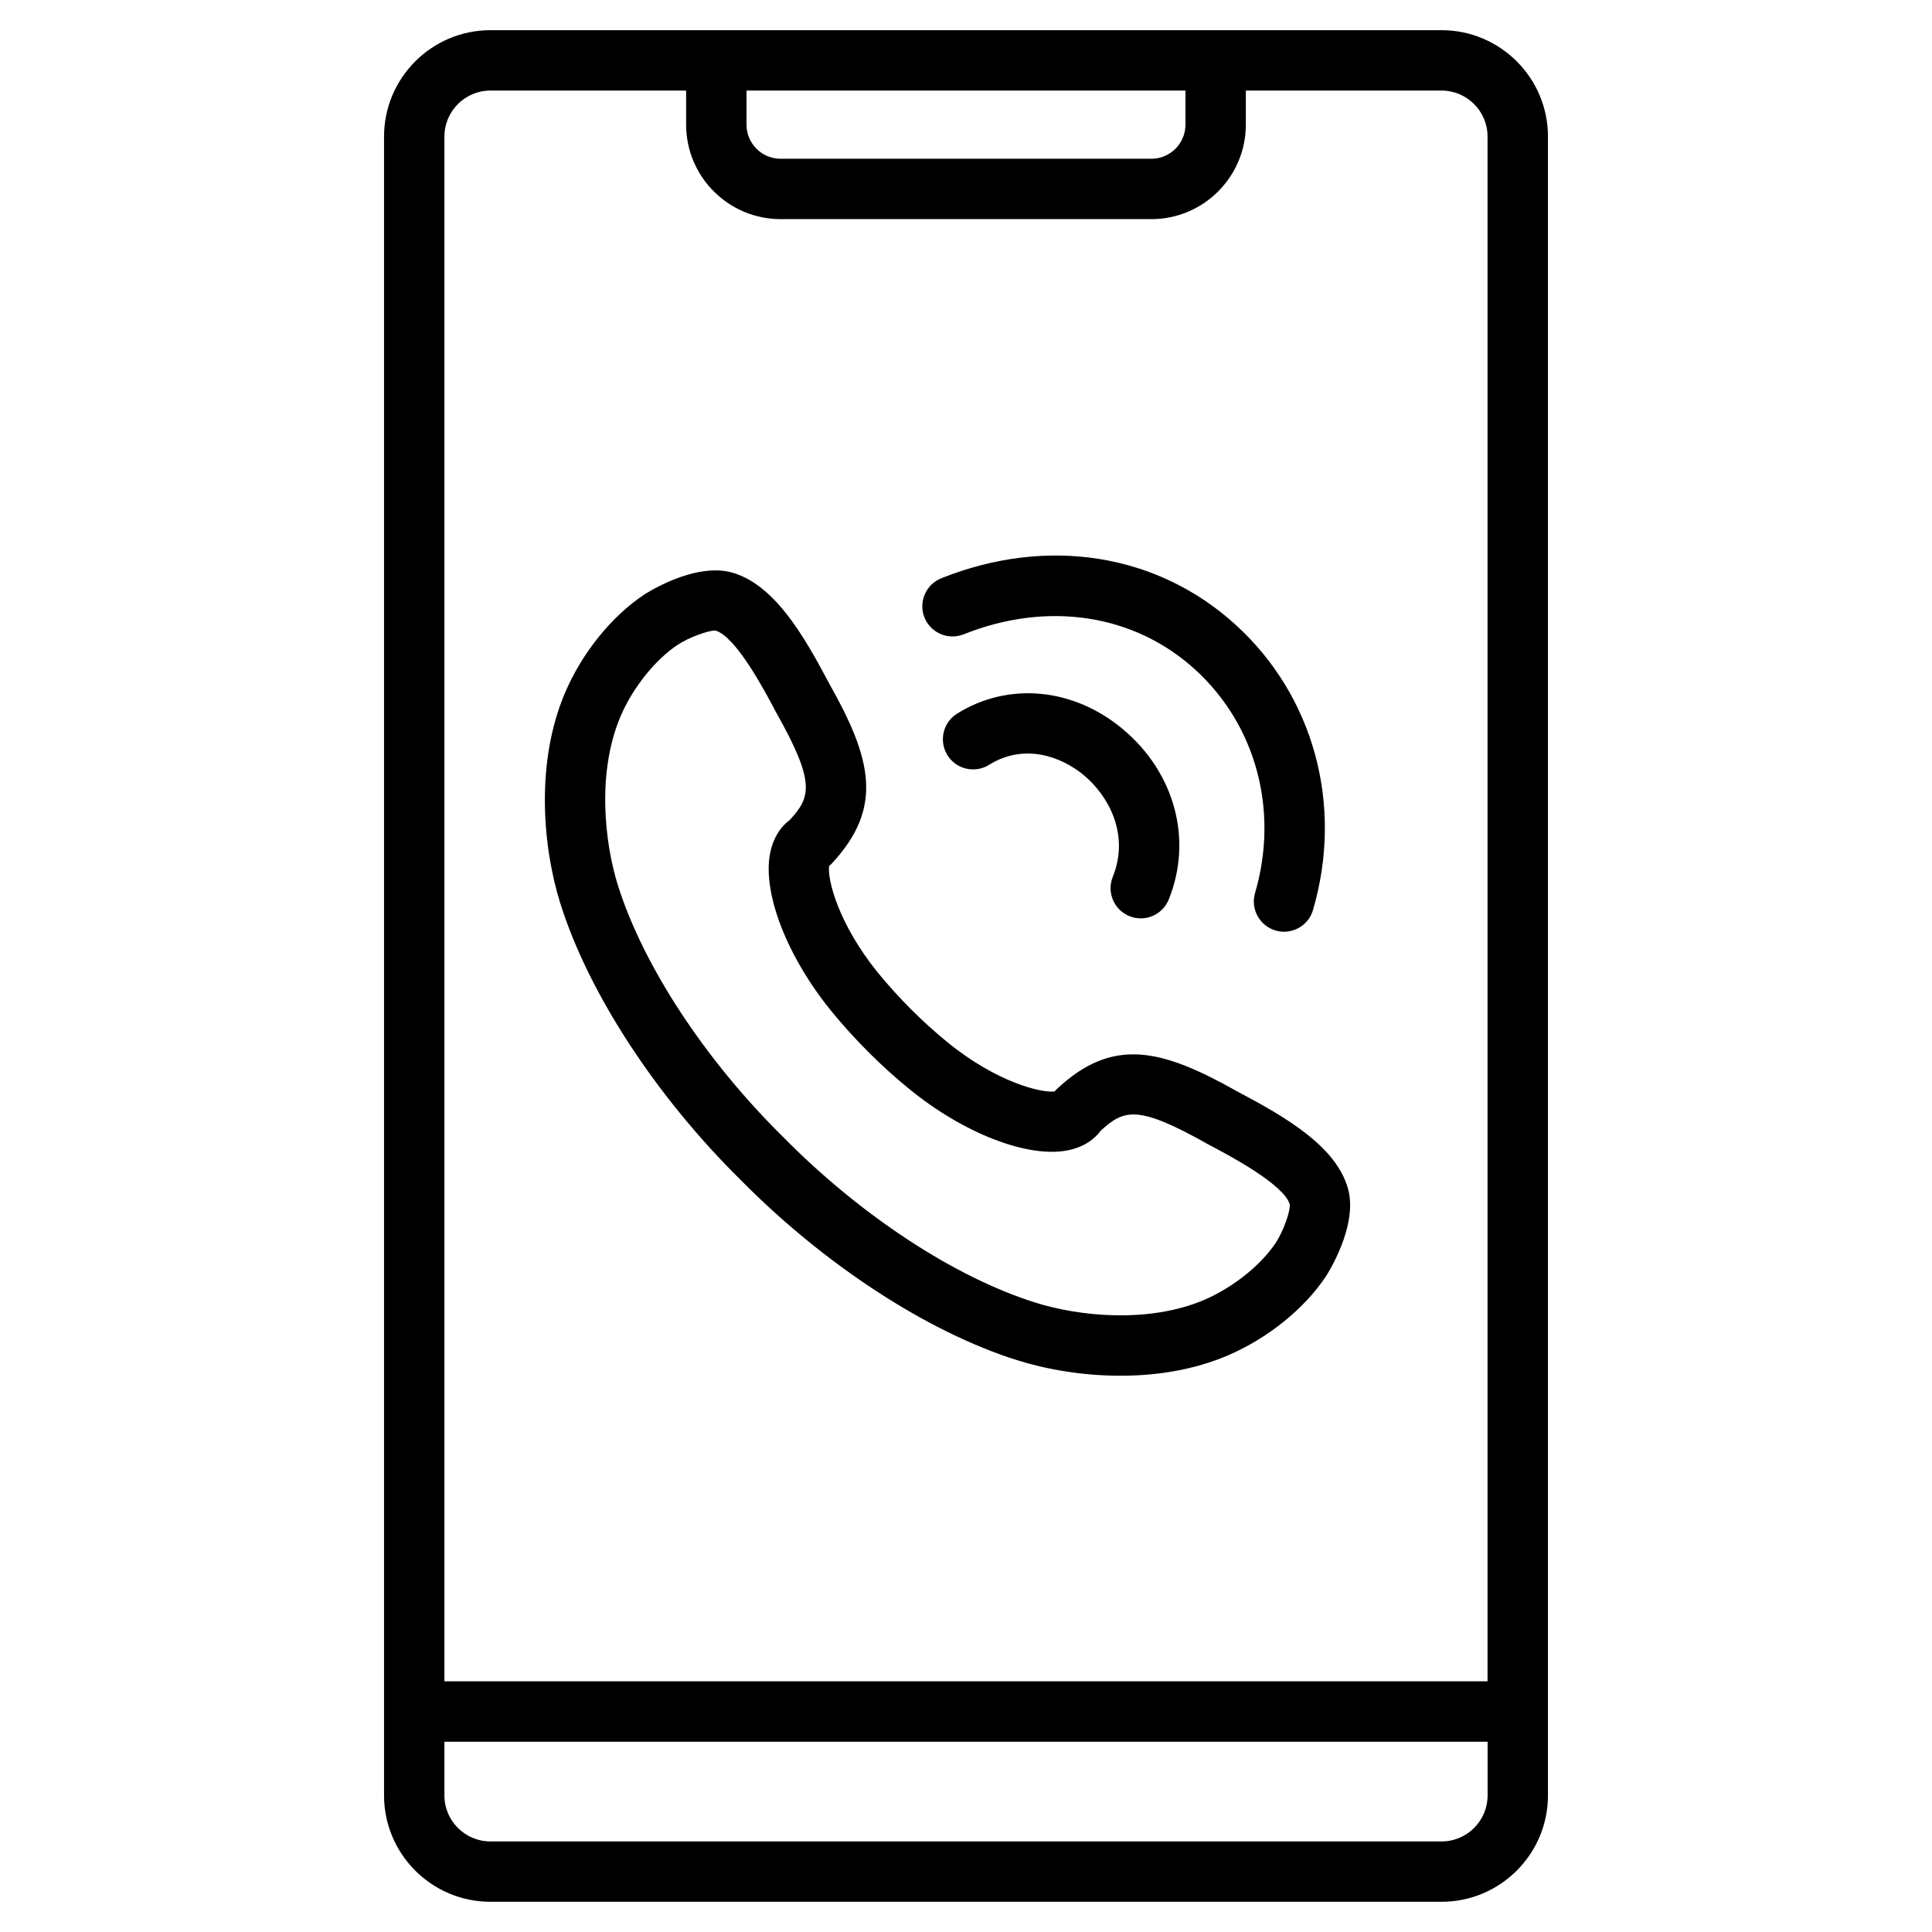
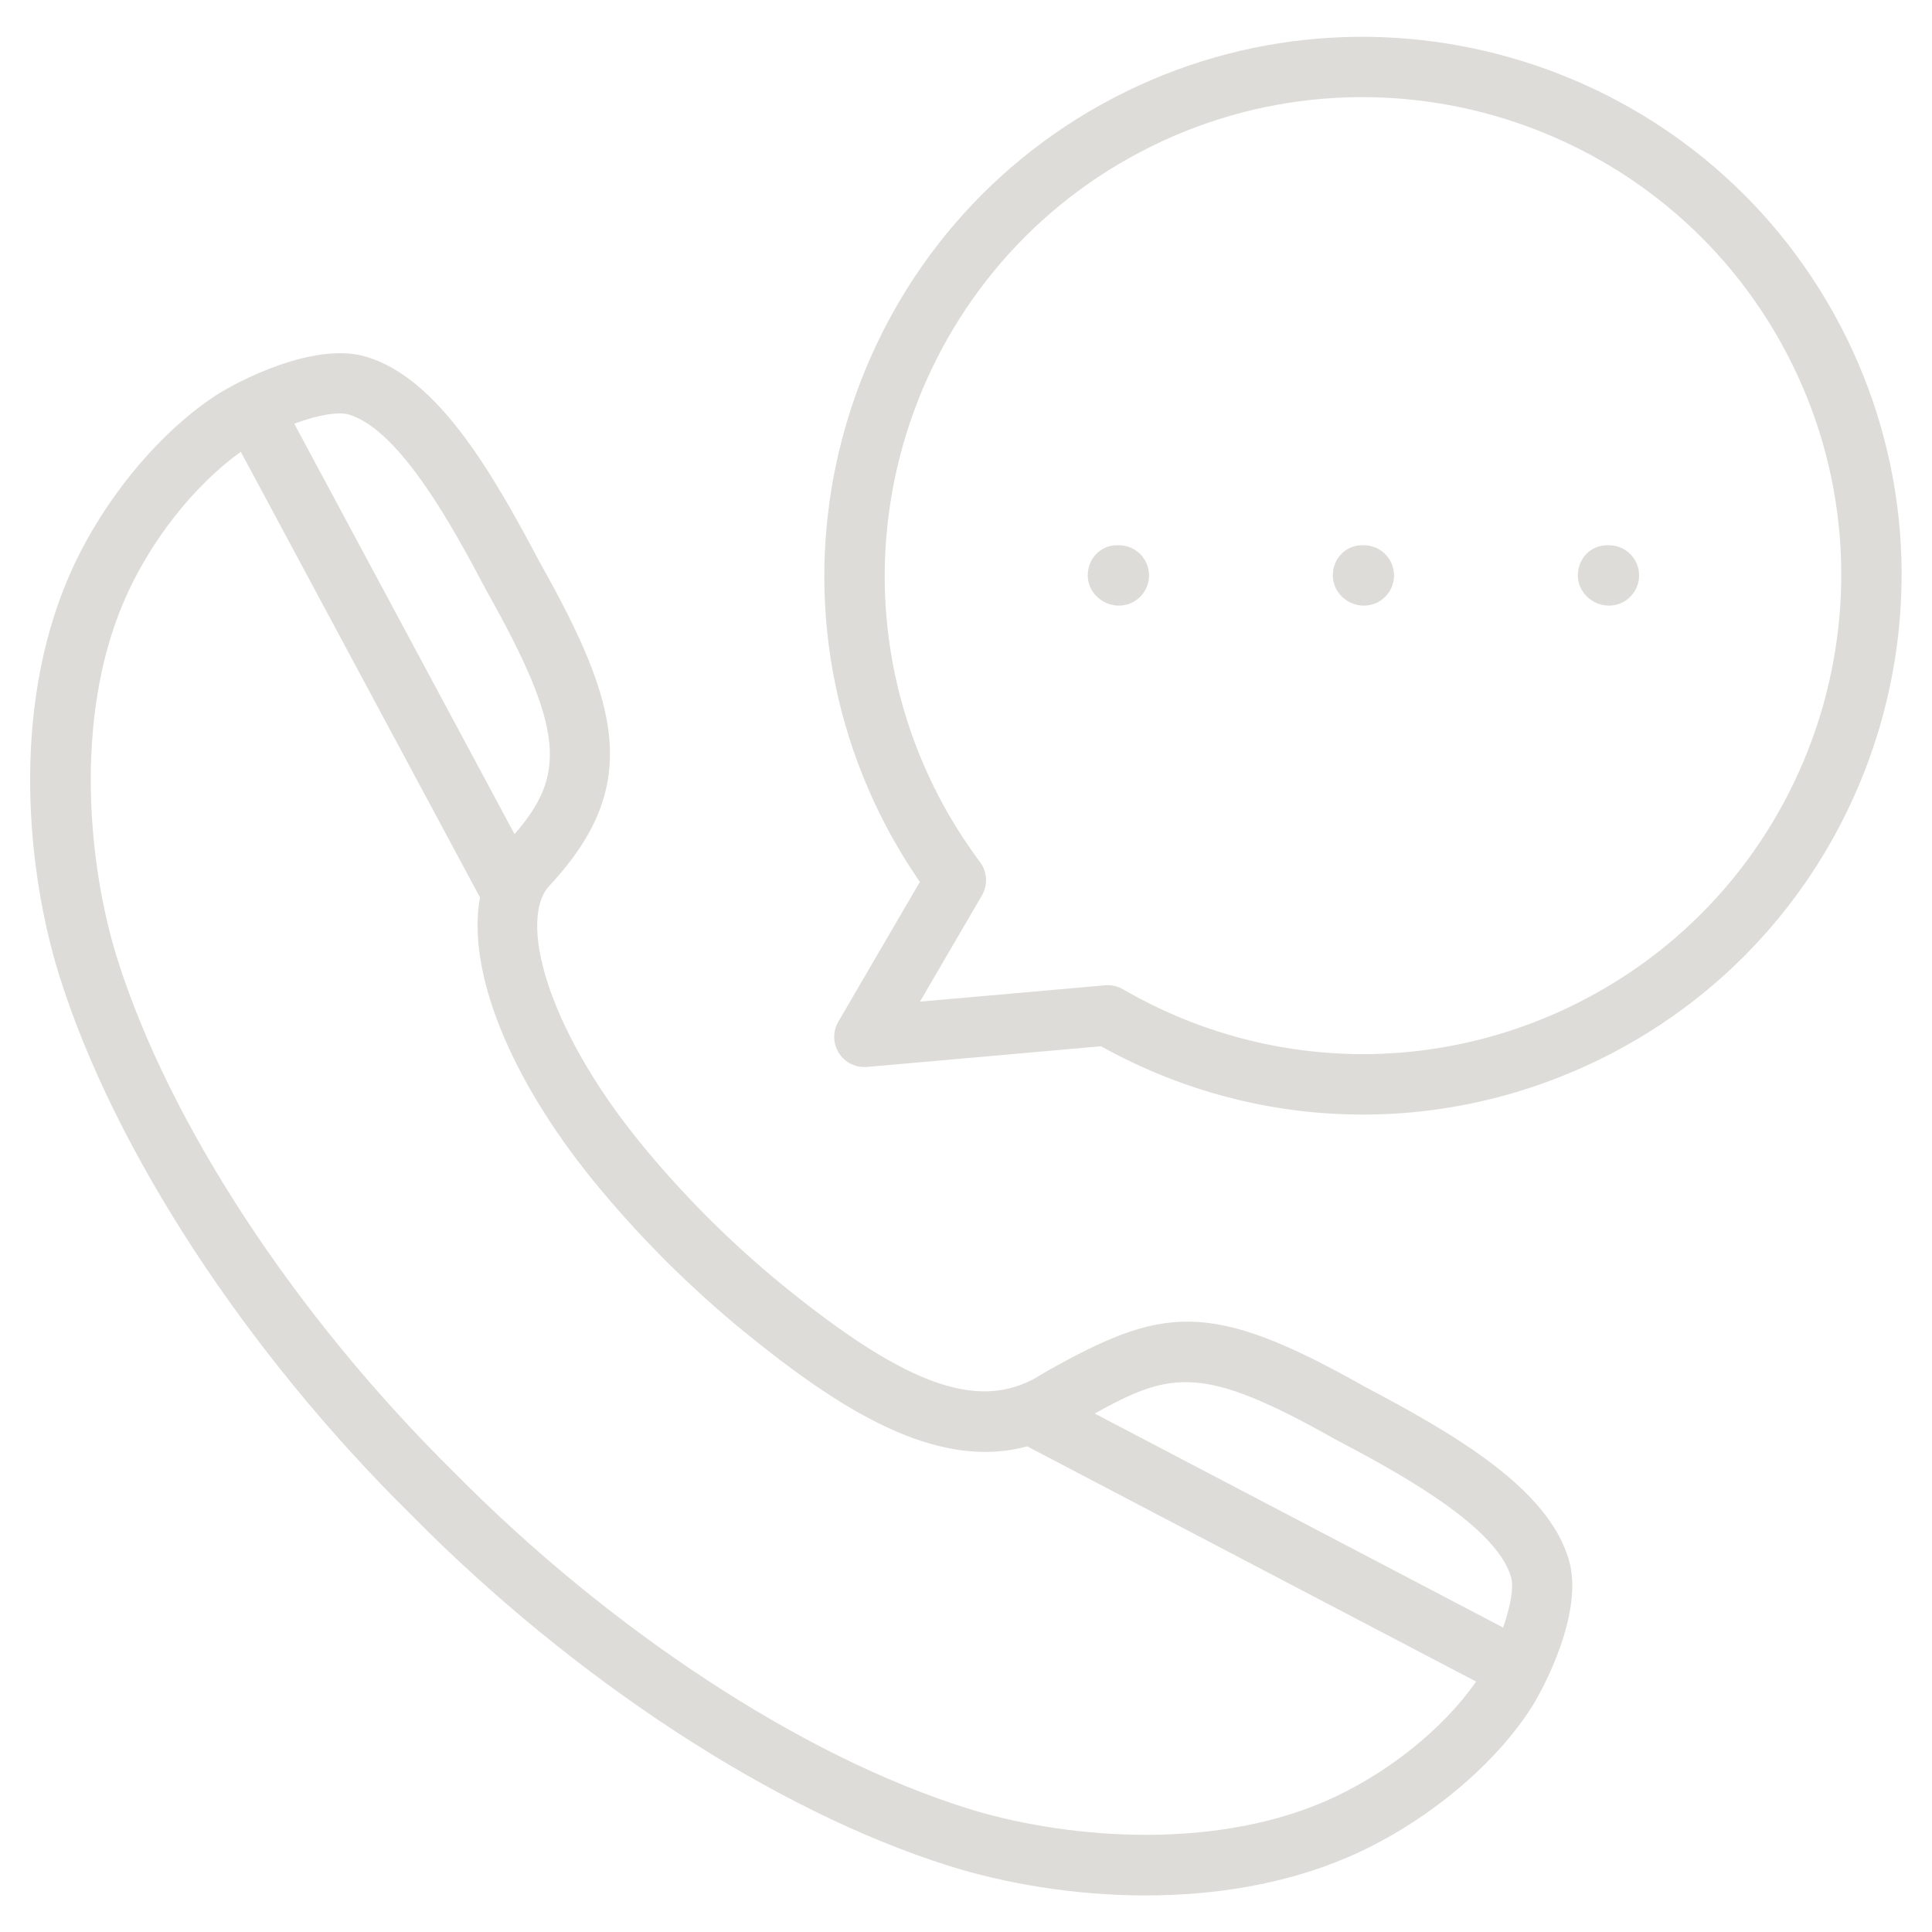
- <svg xmlns="http://www.w3.org/2000/svg" fill="#000000" width="800px" height="800px" viewBox="0 0 64 64" version="1.1" xml:space="preserve">
-   <g id="_x32_5_attachment" />
-   <g id="_x32_4_office" />
-   <g id="_x32_3_pin" />
-   <g id="_x32_2_business_card" />
-   <g id="_x32_1_form" />
-   <g id="_x32_0_headset" />
-   <g id="_x31_9_video_call" />
-   <g id="_x31_8_letter_box" />
-   <g id="_x31_7_papperplane" />
-   <g id="_x31_6_laptop" />
-   <g id="_x31_5_connection" />
-   <g id="_x31_4_phonebook" />
-   <g id="_x31_3_classic_telephone" />
-   <g id="_x31_2_sending_mail" />
-   <g id="_x31_1_man_talking" />
-   <g id="_x31_0_date" />
-   <g id="_x30_9_review" />
-   <g id="_x30_8_email" />
-   <g id="_x30_7_information" />
-   <g id="_x30_6_phone_talking" />
-   <g id="_x30_5_women_talking" />
-   <g id="_x30_4_calling">
-     <g>
+ <svg xmlns="http://www.w3.org/2000/svg" fill="#DEDCD9" width="800px" height="800px" viewBox="0 0 64 64" version="1.1" xml:space="preserve">
+   <g id="SVGRepo_bgCarrier" stroke-width="0" />
+   <g id="SVGRepo_tracerCarrier" stroke-linecap="round" stroke-linejoin="round" />
+   <g id="SVGRepo_iconCarrier">
+     <g id="_x32_5_attachment" />
+     <g id="_x32_4_office" />
+     <g id="_x32_3_pin" />
+     <g id="_x32_2_business_card" />
+     <g id="_x32_1_form" />
+     <g id="_x32_0_headset" />
+     <g id="_x31_9_video_call" />
+     <g id="_x31_8_letter_box" />
+     <g id="_x31_7_papperplane" />
+     <g id="_x31_6_laptop" />
+     <g id="_x31_5_connection" />
+     <g id="_x31_4_phonebook" />
+     <g id="_x31_3_classic_telephone" />
+     <g id="_x31_2_sending_mail" />
+     <g id="_x31_1_man_talking" />
+     <g id="_x31_0_date" />
+     <g id="_x30_9_review" />
+     <g id="_x30_8_email" />
+     <g id="_x30_7_information" />
+     <g id="_x30_6_phone_talking">
      <g>
-         <path d="M37.415,30.349c0.123,0.049,0.249,0.073,0.374,0.073c0.396-0.001,0.77-0.237,0.928-0.626     c0.799-1.983,0.202-4.198-1.52-5.641c-1.64-1.375-3.798-1.575-5.493-0.514     c-0.469,0.293-0.61,0.91-0.317,1.378c0.292,0.468,0.909,0.609,1.378,0.317     c1.152-0.719,2.381-0.291,3.148,0.352c0.795,0.665,1.52,1.944,0.949,3.359     C36.655,29.56,36.903,30.142,37.415,30.349z" />
-         <path d="M31.924,21.012c2.777-1.108,5.639-0.674,7.66,1.162c2.026,1.842,2.79,4.681,1.991,7.409     c-0.155,0.53,0.149,1.085,0.679,1.241c0.094,0.027,0.189,0.041,0.281,0.041c0.434,0,0.832-0.283,0.96-0.72     c1.015-3.469,0.031-7.09-2.566-9.451c-2.601-2.365-6.245-2.938-9.747-1.539     c-0.513,0.205-0.763,0.787-0.558,1.3C30.829,20.968,31.412,21.215,31.924,21.012z" />
-         <path d="M24.533,39.085c2.769,2.807,6.191,5.039,9.154,5.971c0.953,0.301,2.161,0.517,3.43,0.517     c1.191,0,2.437-0.19,3.573-0.68c1.31-0.564,2.519-1.539,3.231-2.609c0.011-0.017,1.1-1.678,0.725-2.937     c-0.404-1.376-2.033-2.333-3.641-3.181c-2.517-1.421-4.131-1.829-5.983-0.102     c-0.03,0.028-0.059,0.059-0.086,0.091c-0.425,0.057-1.908-0.291-3.55-1.629     c-0.407-0.332-0.812-0.698-1.204-1.089c-0.383-0.383-0.75-0.789-1.09-1.203     c-1.333-1.639-1.687-3.114-1.627-3.546c0.034-0.028,0.065-0.058,0.095-0.089c1.721-1.852,1.313-3.468-0.094-5.96     c-0.86-1.63-1.815-3.255-3.193-3.667c-1.272-0.371-2.924,0.718-2.939,0.729     c-1.071,0.712-2.046,1.919-2.608,3.228c-1.005,2.343-0.743,5.154-0.163,7.003     C19.495,32.895,21.727,36.316,24.533,39.085z M20.562,23.718c0.402-0.938,1.14-1.861,1.879-2.353     c0.389-0.259,1.02-0.477,1.236-0.477c0.011,0,0.021,0.001,0.028,0.002c0.684,0.204,1.633,2.004,2.004,2.707     c1.322,2.34,1.14,2.812,0.461,3.558c-0.34,0.254-0.572,0.645-0.662,1.122     c-0.249,1.322,0.567,3.419,2.034,5.221c0.383,0.468,0.795,0.923,1.225,1.353     c0.44,0.439,0.895,0.851,1.355,1.225c1.795,1.464,3.894,2.279,5.216,2.037c0.587-0.109,0.931-0.395,1.13-0.662     c0.776-0.71,1.235-0.853,3.578,0.47c0.679,0.358,2.481,1.31,2.678,1.974c0.028,0.204-0.198,0.875-0.468,1.282     c-0.491,0.737-1.416,1.475-2.356,1.879c-1.845,0.794-4.174,0.547-5.61,0.092     c-2.669-0.839-5.785-2.885-8.337-5.473c-0.003-0.003-0.007-0.006-0.01-0.01     c-2.587-2.552-4.633-5.668-5.473-8.334C20.019,27.894,19.771,25.561,20.562,23.718z" />
-         <path d="M47.755,1H16.245c-1.942,0-3.523,1.581-3.523,3.523v54.953c0,1.943,1.581,3.523,3.523,3.523h31.51     c1.942,0,3.523-1.581,3.523-3.523V4.523C51.278,2.581,49.697,1,47.755,1z M39.27,3v1.129     c0,0.623-0.507,1.13-1.129,1.13H25.858c-0.622,0-1.129-0.507-1.129-1.13V3H39.27z M16.245,3h6.484v1.129     c0,1.726,1.403,3.13,3.129,3.13h12.283c1.726,0,3.129-1.404,3.129-3.13V3h6.484     c0.84,0,1.523,0.684,1.523,1.523v51.173H14.722V4.523C14.722,3.684,15.405,3,16.245,3z M47.755,61H16.245     c-0.84,0-1.523-0.684-1.523-1.523v-1.78h34.557v1.78C49.278,60.316,48.595,61,47.755,61z" />
+         <g>
+           <path d="M37.063,18.062h-0.06c-0.552,0-0.97,0.448-0.97,1s0.477,1,1.03,1s1-0.448,1-1S37.615,18.062,37.063,18.062z " />
+           <path d="M45.179,18.062H45.123c-0.552,0-0.972,0.448-0.972,1s0.476,1,1.028,1s1-0.448,1-1S45.731,18.062,45.179,18.062z " />
+           <path d="M53.298,18.062h-0.06c-0.552,0-0.97,0.448-0.97,1s0.477,1,1.03,1s1-0.448,1-1 S53.851,18.062,53.298,18.062z" />
+           <path d="M45.195,45.927c-5.149-2.904-6.691-2.667-10.617-0.447c-2.015,1.339-4.44,0.522-8.656-2.911 c-0.828-0.674-1.659-1.426-2.469-2.232c-0.809-0.812-1.56-1.644-2.234-2.472 c-3.178-3.9-4.043-7.459-3.011-8.532c3.042-3.271,2.352-5.957-0.334-10.717c-1.617-3.059-3.393-6.104-5.757-6.803 c-1.714-0.503-4.259,0.815-5.017,1.318c-1.949,1.298-3.8,3.595-4.831,5.994 c-1.896,4.414-1.393,9.733-0.29,13.24c1.812,5.749,6.161,12.406,11.635,17.809 c5.404,5.476,12.062,9.824,17.808,11.631c1.815,0.573,4.117,0.984,6.528,0.984c2.244,0,4.583-0.356,6.712-1.271 c2.399-1.033,4.694-2.884,5.989-4.831c0.504-0.755,1.828-3.3,1.318-5.021 C51.275,49.307,48.23,47.531,45.195,45.927z M44.237,47.682c1.852,0.979,5.3,2.802,5.815,4.551 c0.106,0.356-0.023,1.006-0.26,1.681l-13.529-7.089C38.807,45.416,39.838,45.201,44.237,47.682z M11.551,13.731 c1.752,0.518,3.575,3.966,4.567,5.843c2.621,4.647,2.613,6.113,0.927,8.058L9.748,14.036 c0.556-0.206,1.105-0.341,1.499-0.341C11.363,13.694,11.466,13.706,11.551,13.731z M43.873,59.681 c-3.917,1.684-8.831,1.169-11.85,0.216c-5.452-1.714-11.803-5.877-16.99-11.133 c-0.003-0.003-0.006-0.006-0.01-0.01C9.77,43.57,5.606,37.218,3.887,31.764 c-0.95-3.019-1.462-7.935,0.22-11.85c0.844-1.964,2.312-3.829,3.87-4.948l7.923,14.762 c-0.436,2.373,0.919,5.904,3.768,9.4c0.715,0.879,1.512,1.761,2.371,2.623 c0.859,0.856,1.741,1.653,2.62,2.369c3.088,2.515,6.33,4.626,9.367,3.792l14.871,7.792 C47.789,57.3,45.882,58.816,43.873,59.681z" />
+           <path d="M60.955,10.771C56.384,2.059,45.576-1.31,36.86,3.257l-0.001,0.001 c-8.712,4.572-12.082,15.381-7.514,24.095c0.331,0.631,0.709,1.255,1.127,1.861l-2.701,4.63 c-0.189,0.323-0.181,0.724,0.019,1.04c0.2,0.316,0.56,0.491,0.932,0.46l7.75-0.685 c2.709,1.507,5.69,2.263,8.675,2.263c2.837,0,5.679-0.684,8.293-2.055 C62.154,30.294,65.525,19.485,60.955,10.771z M52.513,33.095c-4.847,2.543-10.572,2.421-15.315-0.325 c-0.152-0.088-0.326-0.135-0.501-0.135c-0.029,0-0.059,0.002-0.088,0.004l-6.134,0.542l2.053-3.519 c0.202-0.346,0.178-0.779-0.061-1.101c-0.513-0.69-0.967-1.409-1.349-2.138 c-4.057-7.737-1.065-17.335,6.672-21.396l-0.001,0.001c7.738-4.058,17.335-1.063,21.395,6.672 C63.242,19.438,60.248,29.036,52.513,33.095z" />
+         </g>
      </g>
    </g>
+     <g id="_x30_5_women_talking" />
+     <g id="_x30_4_calling" />
+     <g id="_x30_3_women" />
+     <g id="_x30_2_writing" />
+     <g id="_x30_1_chatting" />
  </g>
-   <g id="_x30_3_women" />
-   <g id="_x30_2_writing" />
-   <g id="_x30_1_chatting" />
</svg>
